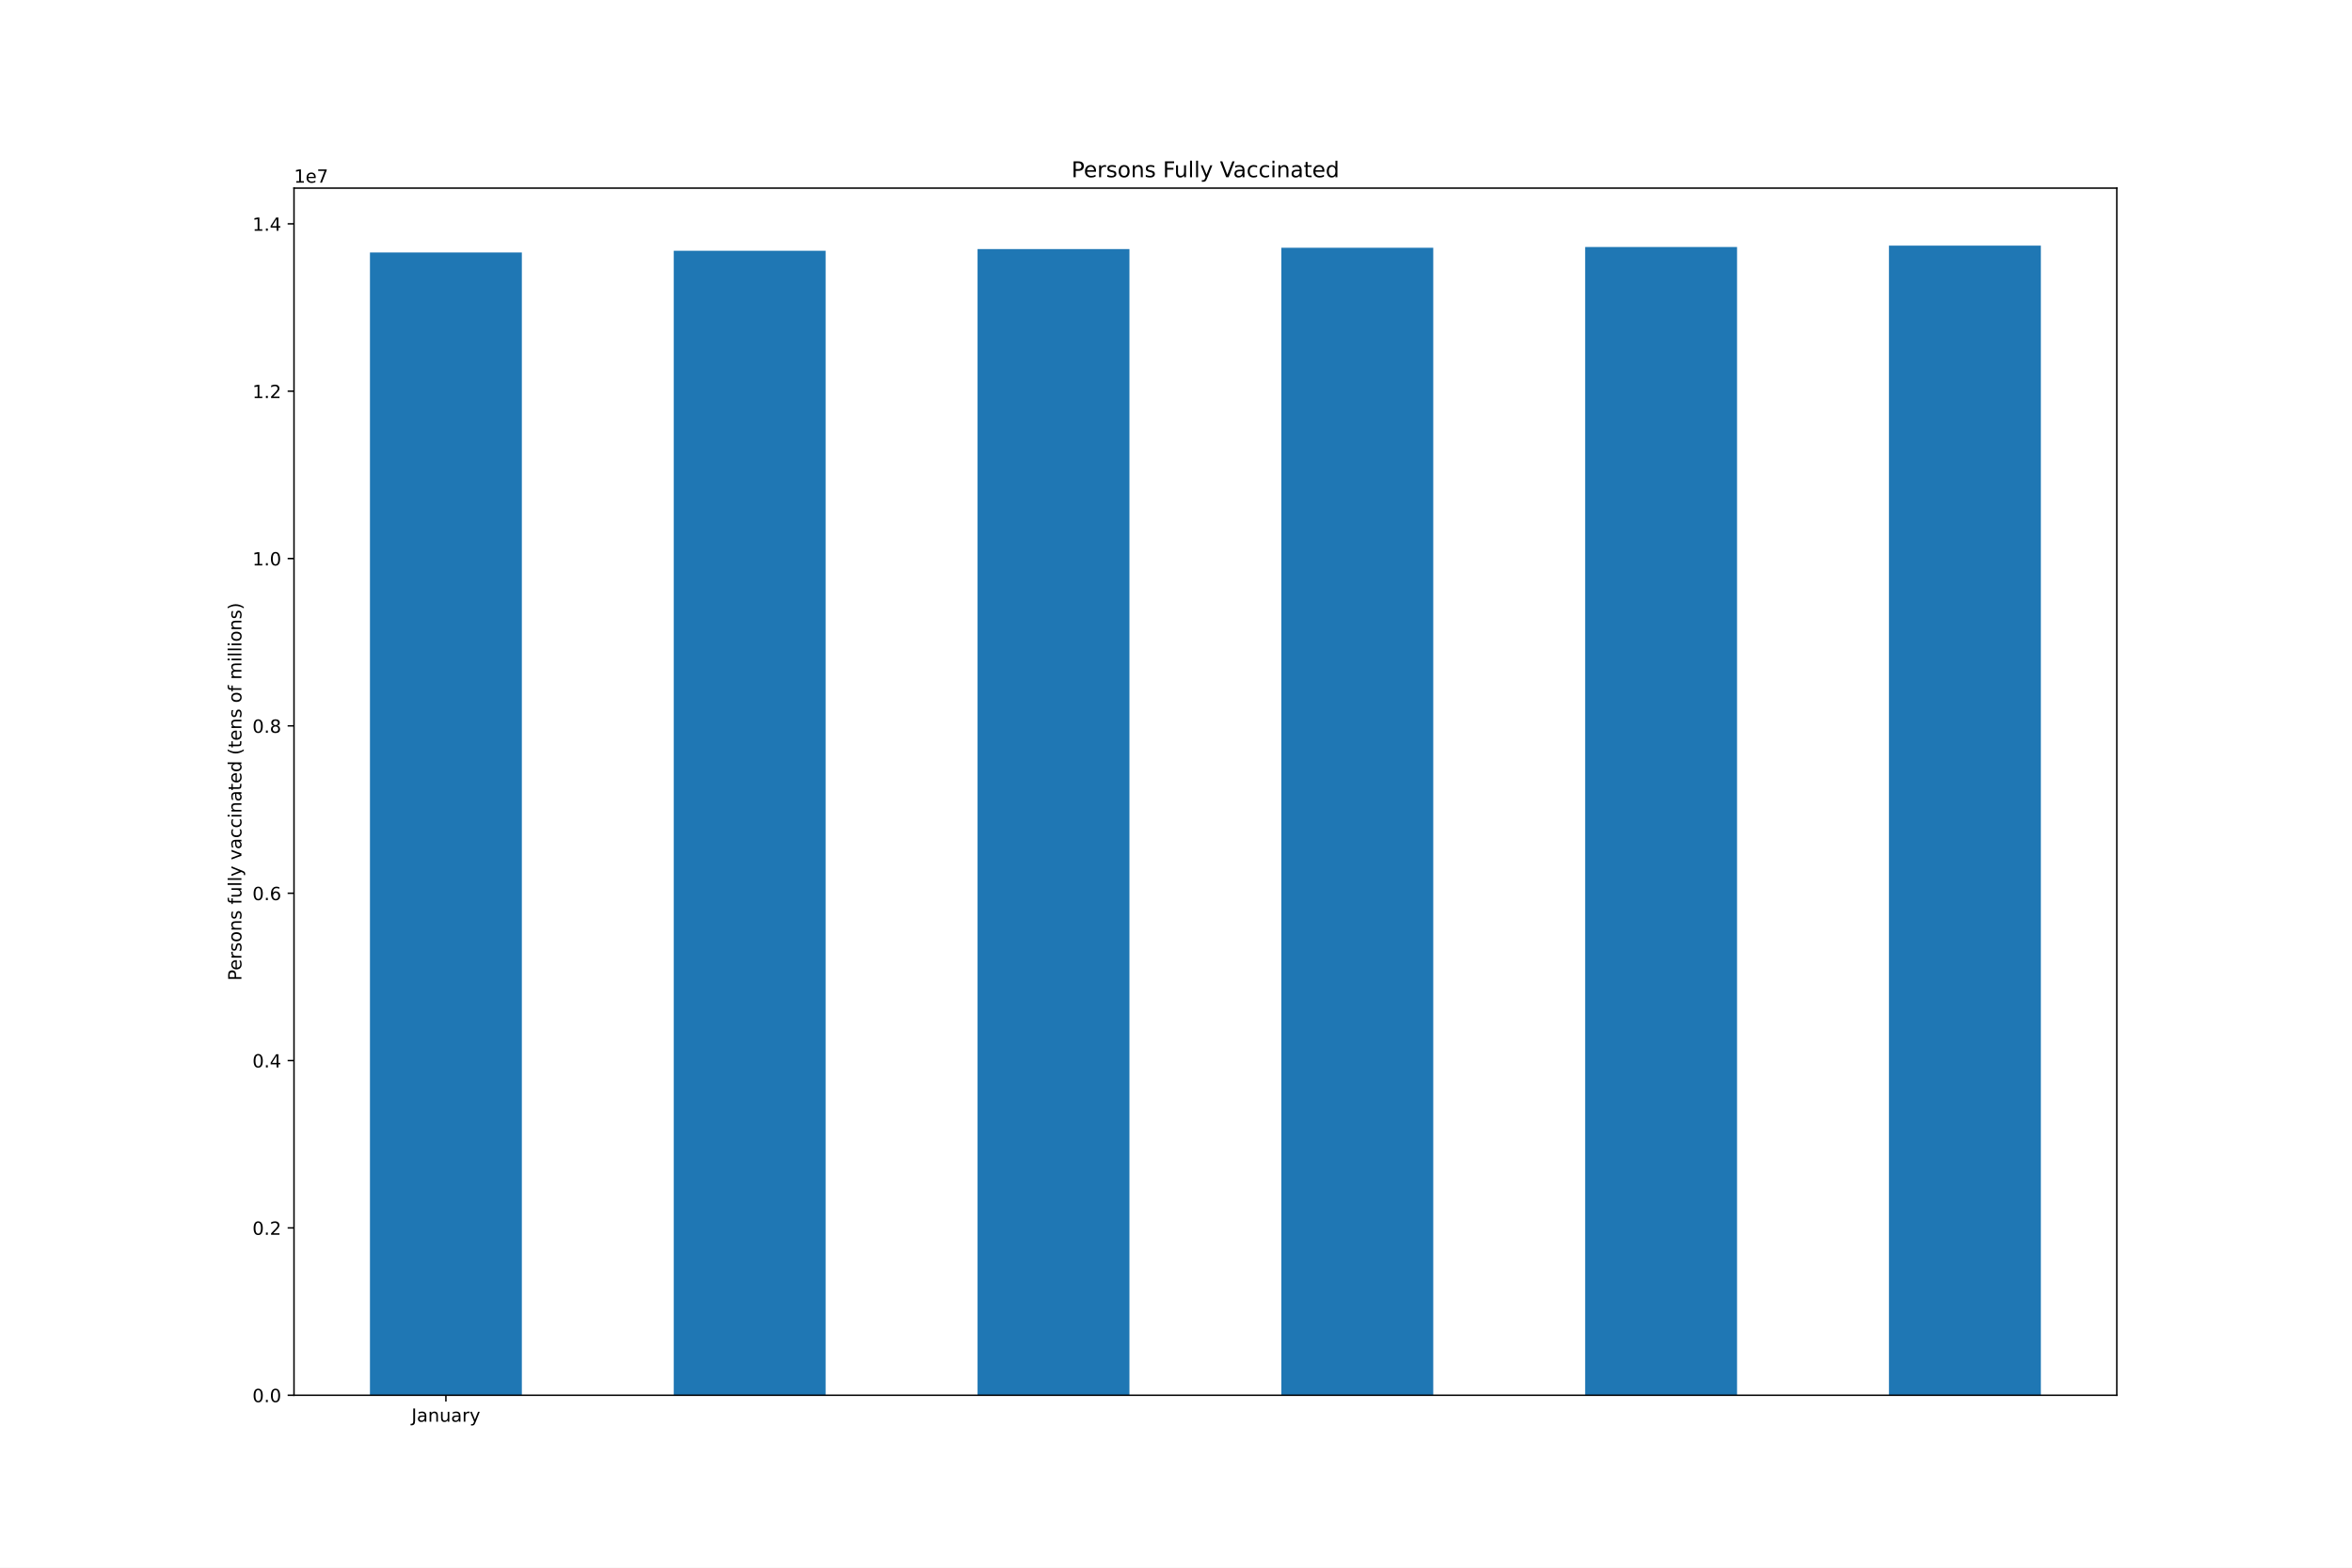
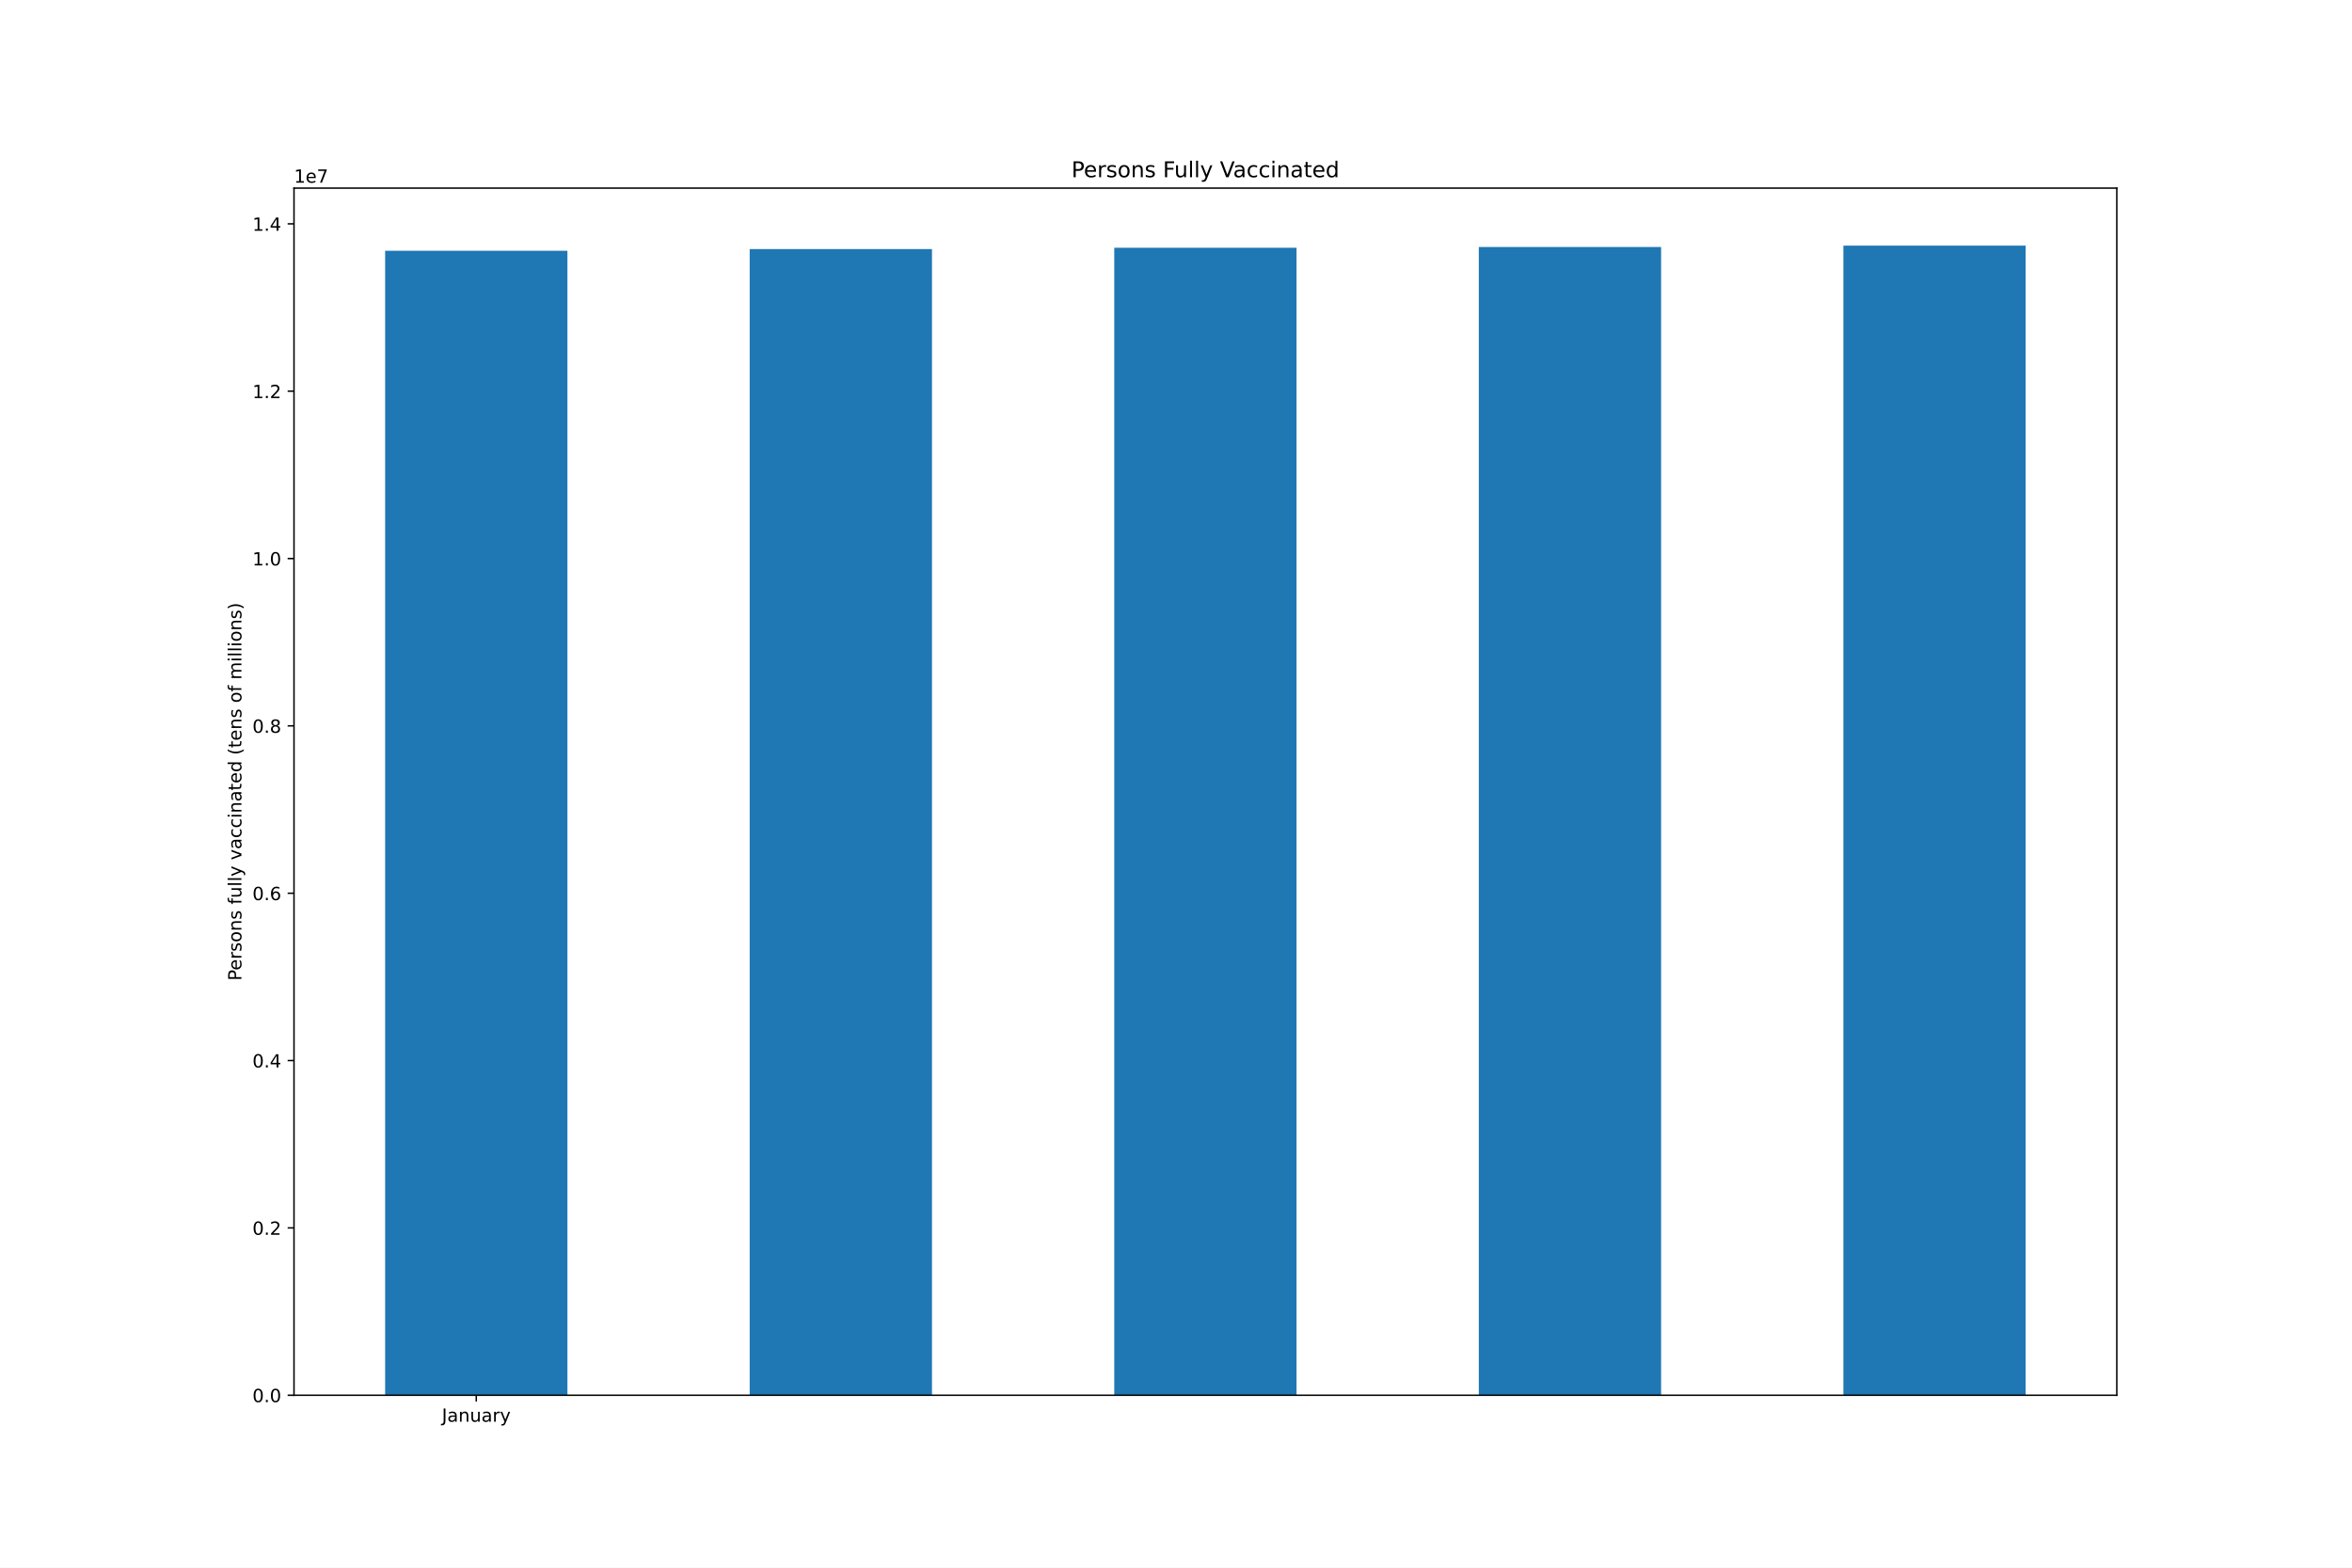
<svg xmlns="http://www.w3.org/2000/svg" xmlns:xlink="http://www.w3.org/1999/xlink" height="864pt" version="1.1" viewBox="0 0 1296 864" width="1296pt">
  <defs>
    <style type="text/css">*{stroke-linecap:butt;stroke-linejoin:round;}</style>
  </defs>
  <g id="figure_1">
    <g id="patch_1">
      <path d="M 0 864  L 1296 864  L 1296 0  L 0 0  z " style="fill:#ffffff;" />
    </g>
    <g id="axes_1">
      <g id="patch_2">
        <path d="M 162 768.96  L 1166.4 768.96  L 1166.4 103.68  L 162 103.68  z " style="fill:#ffffff;" />
      </g>
      <g id="patch_3">
-         <path clip-path="url(#p57aefb1a10)" d="M 203.85 768.96  L 287.55 768.96  L 287.55 139.124  L 203.85 139.124  z " style="fill:#1f77b4;" />
+         <path clip-path="url(#p8afeda1f28)" d="M 212.22 768.96  L 312.66 768.96  L 312.66 138.199  L 212.22 138.199  z " style="fill:#1f77b4;" />
      </g>
      <g id="patch_4">
-         <path clip-path="url(#p57aefb1a10)" d="M 371.25 768.96  L 454.95 768.96  L 454.95 138.199  L 371.25 138.199  z " style="fill:#1f77b4;" />
+         <path clip-path="url(#p8afeda1f28)" d="M 413.1 768.96  L 513.54 768.96  L 513.54 137.284  L 413.1 137.284  z " style="fill:#1f77b4;" />
      </g>
      <g id="patch_5">
-         <path clip-path="url(#p57aefb1a10)" d="M 538.65 768.96  L 622.35 768.96  L 622.35 137.284  L 538.65 137.284  z " style="fill:#1f77b4;" />
+         <path clip-path="url(#p8afeda1f28)" d="M 613.98 768.96  L 714.42 768.96  L 714.42 136.543  L 613.98 136.543  z " style="fill:#1f77b4;" />
      </g>
      <g id="patch_6">
-         <path clip-path="url(#p57aefb1a10)" d="M 706.05 768.96  L 789.75 768.96  L 789.75 136.543  L 706.05 136.543  z " style="fill:#1f77b4;" />
+         <path clip-path="url(#p8afeda1f28)" d="M 814.86 768.96  L 915.3 768.96  L 915.3 136.124  L 814.86 136.124  z " style="fill:#1f77b4;" />
      </g>
      <g id="patch_7">
-         <path clip-path="url(#p57aefb1a10)" d="M 873.45 768.96  L 957.15 768.96  L 957.15 136.124  L 873.45 136.124  z " style="fill:#1f77b4;" />
-       </g>
-       <g id="patch_8">
-         <path clip-path="url(#p57aefb1a10)" d="M 1040.85 768.96  L 1124.55 768.96  L 1124.55 135.36  L 1040.85 135.36  z " style="fill:#1f77b4;" />
+         <path clip-path="url(#p8afeda1f28)" d="M 1015.74 768.96  L 1116.18 768.96  L 1116.18 135.36  L 1015.74 135.36  z " style="fill:#1f77b4;" />
      </g>
      <g id="matplotlib.axis_1">
        <g id="xtick_1">
          <g id="line2d_1">
            <defs>
-               <path d="M 0 0  L 0 3.5  " id="m20fc64f6b2" style="stroke:#000000;stroke-width:0.8;" />
+               <path d="M 0 0  L 0 3.5  " id="me18cf579cb" style="stroke:#000000;stroke-width:0.8;" />
            </defs>
            <g>
-               <use style="stroke:#000000;stroke-width:0.8;" x="245.7" xlink:href="#m20fc64f6b2" y="768.96" />
+               <use style="stroke:#000000;stroke-width:0.8;" x="262.44" xlink:href="#me18cf579cb" y="768.96" />
            </g>
          </g>
          <g id="text_1">
-             <g transform="translate(226.7445 783.5584)scale(0.1 -0.1)">
+             <g transform="translate(243.4845 783.5584)scale(0.1 -0.1)">
              <defs>
                <path d="M 628 4666  L 1259 4666  L 1259 325  Q 1259 -519 939 -900  Q 619 -1281 -91 -1281  L -331 -1281  L -331 -750  L -134 -750  Q 284 -750 456 -515  Q 628 -281 628 325  L 628 4666  z " id="DejaVuSans-4a" transform="scale(0.015625)" />
                <path d="M 2194 1759  Q 1497 1759 1228 1600  Q 959 1441 959 1056  Q 959 750 1161 570  Q 1363 391 1709 391  Q 2188 391 2477 730  Q 2766 1069 2766 1631  L 2766 1759  L 2194 1759  z M 3341 1997  L 3341 0  L 2766 0  L 2766 531  Q 2569 213 2275 61  Q 1981 -91 1556 -91  Q 1019 -91 701 211  Q 384 513 384 1019  Q 384 1609 779 1909  Q 1175 2209 1959 2209  L 2766 2209  L 2766 2266  Q 2766 2663 2505 2880  Q 2244 3097 1772 3097  Q 1472 3097 1187 3025  Q 903 2953 641 2809  L 641 3341  Q 956 3463 1253 3523  Q 1550 3584 1831 3584  Q 2591 3584 2966 3190  Q 3341 2797 3341 1997  z " id="DejaVuSans-61" transform="scale(0.015625)" />
                <path d="M 3513 2113  L 3513 0  L 2938 0  L 2938 2094  Q 2938 2591 2744 2837  Q 2550 3084 2163 3084  Q 1697 3084 1428 2787  Q 1159 2491 1159 1978  L 1159 0  L 581 0  L 581 3500  L 1159 3500  L 1159 2956  Q 1366 3272 1645 3428  Q 1925 3584 2291 3584  Q 2894 3584 3203 3211  Q 3513 2838 3513 2113  z " id="DejaVuSans-6e" transform="scale(0.015625)" />
                <path d="M 544 1381  L 544 3500  L 1119 3500  L 1119 1403  Q 1119 906 1312 657  Q 1506 409 1894 409  Q 2359 409 2629 706  Q 2900 1003 2900 1516  L 2900 3500  L 3475 3500  L 3475 0  L 2900 0  L 2900 538  Q 2691 219 2414 64  Q 2138 -91 1772 -91  Q 1169 -91 856 284  Q 544 659 544 1381  z M 1991 3584  L 1991 3584  z " id="DejaVuSans-75" transform="scale(0.015625)" />
                <path d="M 2631 2963  Q 2534 3019 2420 3045  Q 2306 3072 2169 3072  Q 1681 3072 1420 2755  Q 1159 2438 1159 1844  L 1159 0  L 581 0  L 581 3500  L 1159 3500  L 1159 2956  Q 1341 3275 1631 3429  Q 1922 3584 2338 3584  Q 2397 3584 2469 3576  Q 2541 3569 2628 3553  L 2631 2963  z " id="DejaVuSans-72" transform="scale(0.015625)" />
                <path d="M 2059 -325  Q 1816 -950 1584 -1140  Q 1353 -1331 966 -1331  L 506 -1331  L 506 -850  L 844 -850  Q 1081 -850 1212 -737  Q 1344 -625 1503 -206  L 1606 56  L 191 3500  L 800 3500  L 1894 763  L 2988 3500  L 3597 3500  L 2059 -325  z " id="DejaVuSans-79" transform="scale(0.015625)" />
              </defs>
              <use xlink:href="#DejaVuSans-4a" />
              <use x="29.492" xlink:href="#DejaVuSans-61" />
              <use x="90.771" xlink:href="#DejaVuSans-6e" />
              <use x="154.15" xlink:href="#DejaVuSans-75" />
              <use x="217.529" xlink:href="#DejaVuSans-61" />
              <use x="278.809" xlink:href="#DejaVuSans-72" />
              <use x="319.922" xlink:href="#DejaVuSans-79" />
            </g>
          </g>
        </g>
      </g>
      <g id="matplotlib.axis_2">
        <g id="ytick_1">
          <g id="line2d_2">
            <defs>
-               <path d="M 0 0  L -3.5 0  " id="m20ce81e7cf" style="stroke:#000000;stroke-width:0.8;" />
+               <path d="M 0 0  L -3.5 0  " id="m8ecb7a61f3" style="stroke:#000000;stroke-width:0.8;" />
            </defs>
            <g>
-               <use style="stroke:#000000;stroke-width:0.8;" x="162" xlink:href="#m20ce81e7cf" y="768.96" />
+               <use style="stroke:#000000;stroke-width:0.8;" x="162" xlink:href="#m8ecb7a61f3" y="768.96" />
            </g>
          </g>
          <g id="text_2">
            <g transform="translate(139.0969 772.7592)scale(0.1 -0.1)">
              <defs>
                <path d="M 2034 4250  Q 1547 4250 1301 3770  Q 1056 3291 1056 2328  Q 1056 1369 1301 889  Q 1547 409 2034 409  Q 2525 409 2770 889  Q 3016 1369 3016 2328  Q 3016 3291 2770 3770  Q 2525 4250 2034 4250  z M 2034 4750  Q 2819 4750 3233 4129  Q 3647 3509 3647 2328  Q 3647 1150 3233 529  Q 2819 -91 2034 -91  Q 1250 -91 836 529  Q 422 1150 422 2328  Q 422 3509 836 4129  Q 1250 4750 2034 4750  z " id="DejaVuSans-30" transform="scale(0.015625)" />
                <path d="M 684 794  L 1344 794  L 1344 0  L 684 0  L 684 794  z " id="DejaVuSans-2e" transform="scale(0.015625)" />
              </defs>
              <use xlink:href="#DejaVuSans-30" />
              <use x="63.623" xlink:href="#DejaVuSans-2e" />
              <use x="95.41" xlink:href="#DejaVuSans-30" />
            </g>
          </g>
        </g>
        <g id="ytick_2">
          <g id="line2d_3">
            <g>
-               <use style="stroke:#000000;stroke-width:0.8;" x="162" xlink:href="#m20ce81e7cf" y="676.733" />
+               <use style="stroke:#000000;stroke-width:0.8;" x="162" xlink:href="#m8ecb7a61f3" y="676.733" />
            </g>
          </g>
          <g id="text_3">
            <g transform="translate(139.0969 680.5325)scale(0.1 -0.1)">
              <defs>
                <path d="M 1228 531  L 3431 531  L 3431 0  L 469 0  L 469 531  Q 828 903 1448 1529  Q 2069 2156 2228 2338  Q 2531 2678 2651 2914  Q 2772 3150 2772 3378  Q 2772 3750 2511 3984  Q 2250 4219 1831 4219  Q 1534 4219 1204 4116  Q 875 4013 500 3803  L 500 4441  Q 881 4594 1212 4672  Q 1544 4750 1819 4750  Q 2544 4750 2975 4387  Q 3406 4025 3406 3419  Q 3406 3131 3298 2873  Q 3191 2616 2906 2266  Q 2828 2175 2409 1742  Q 1991 1309 1228 531  z " id="DejaVuSans-32" transform="scale(0.015625)" />
              </defs>
              <use xlink:href="#DejaVuSans-30" />
              <use x="63.623" xlink:href="#DejaVuSans-2e" />
              <use x="95.41" xlink:href="#DejaVuSans-32" />
            </g>
          </g>
        </g>
        <g id="ytick_3">
          <g id="line2d_4">
            <g>
-               <use style="stroke:#000000;stroke-width:0.8;" x="162" xlink:href="#m20ce81e7cf" y="584.507" />
+               <use style="stroke:#000000;stroke-width:0.8;" x="162" xlink:href="#m8ecb7a61f3" y="584.507" />
            </g>
          </g>
          <g id="text_4">
            <g transform="translate(139.0969 588.3058)scale(0.1 -0.1)">
              <defs>
                <path d="M 2419 4116  L 825 1625  L 2419 1625  L 2419 4116  z M 2253 4666  L 3047 4666  L 3047 1625  L 3713 1625  L 3713 1100  L 3047 1100  L 3047 0  L 2419 0  L 2419 1100  L 313 1100  L 313 1709  L 2253 4666  z " id="DejaVuSans-34" transform="scale(0.015625)" />
              </defs>
              <use xlink:href="#DejaVuSans-30" />
              <use x="63.623" xlink:href="#DejaVuSans-2e" />
              <use x="95.41" xlink:href="#DejaVuSans-34" />
            </g>
          </g>
        </g>
        <g id="ytick_4">
          <g id="line2d_5">
            <g>
-               <use style="stroke:#000000;stroke-width:0.8;" x="162" xlink:href="#m20ce81e7cf" y="492.28" />
+               <use style="stroke:#000000;stroke-width:0.8;" x="162" xlink:href="#m8ecb7a61f3" y="492.28" />
            </g>
          </g>
          <g id="text_5">
            <g transform="translate(139.0969 496.0791)scale(0.1 -0.1)">
              <defs>
                <path d="M 2113 2584  Q 1688 2584 1439 2293  Q 1191 2003 1191 1497  Q 1191 994 1439 701  Q 1688 409 2113 409  Q 2538 409 2786 701  Q 3034 994 3034 1497  Q 3034 2003 2786 2293  Q 2538 2584 2113 2584  z M 3366 4563  L 3366 3988  Q 3128 4100 2886 4159  Q 2644 4219 2406 4219  Q 1781 4219 1451 3797  Q 1122 3375 1075 2522  Q 1259 2794 1537 2939  Q 1816 3084 2150 3084  Q 2853 3084 3261 2657  Q 3669 2231 3669 1497  Q 3669 778 3244 343  Q 2819 -91 2113 -91  Q 1303 -91 875 529  Q 447 1150 447 2328  Q 447 3434 972 4092  Q 1497 4750 2381 4750  Q 2619 4750 2861 4703  Q 3103 4656 3366 4563  z " id="DejaVuSans-36" transform="scale(0.015625)" />
              </defs>
              <use xlink:href="#DejaVuSans-30" />
              <use x="63.623" xlink:href="#DejaVuSans-2e" />
              <use x="95.41" xlink:href="#DejaVuSans-36" />
            </g>
          </g>
        </g>
        <g id="ytick_5">
          <g id="line2d_6">
            <g>
-               <use style="stroke:#000000;stroke-width:0.8;" x="162" xlink:href="#m20ce81e7cf" y="400.053" />
+               <use style="stroke:#000000;stroke-width:0.8;" x="162" xlink:href="#m8ecb7a61f3" y="400.053" />
            </g>
          </g>
          <g id="text_6">
            <g transform="translate(139.0969 403.8524)scale(0.1 -0.1)">
              <defs>
                <path d="M 2034 2216  Q 1584 2216 1326 1975  Q 1069 1734 1069 1313  Q 1069 891 1326 650  Q 1584 409 2034 409  Q 2484 409 2743 651  Q 3003 894 3003 1313  Q 3003 1734 2745 1975  Q 2488 2216 2034 2216  z M 1403 2484  Q 997 2584 770 2862  Q 544 3141 544 3541  Q 544 4100 942 4425  Q 1341 4750 2034 4750  Q 2731 4750 3128 4425  Q 3525 4100 3525 3541  Q 3525 3141 3298 2862  Q 3072 2584 2669 2484  Q 3125 2378 3379 2068  Q 3634 1759 3634 1313  Q 3634 634 3220 271  Q 2806 -91 2034 -91  Q 1263 -91 848 271  Q 434 634 434 1313  Q 434 1759 690 2068  Q 947 2378 1403 2484  z M 1172 3481  Q 1172 3119 1398 2916  Q 1625 2713 2034 2713  Q 2441 2713 2670 2916  Q 2900 3119 2900 3481  Q 2900 3844 2670 4047  Q 2441 4250 2034 4250  Q 1625 4250 1398 4047  Q 1172 3844 1172 3481  z " id="DejaVuSans-38" transform="scale(0.015625)" />
              </defs>
              <use xlink:href="#DejaVuSans-30" />
              <use x="63.623" xlink:href="#DejaVuSans-2e" />
              <use x="95.41" xlink:href="#DejaVuSans-38" />
            </g>
          </g>
        </g>
        <g id="ytick_6">
          <g id="line2d_7">
            <g>
-               <use style="stroke:#000000;stroke-width:0.8;" x="162" xlink:href="#m20ce81e7cf" y="307.826" />
+               <use style="stroke:#000000;stroke-width:0.8;" x="162" xlink:href="#m8ecb7a61f3" y="307.826" />
            </g>
          </g>
          <g id="text_7">
            <g transform="translate(139.0969 311.6257)scale(0.1 -0.1)">
              <defs>
                <path d="M 794 531  L 1825 531  L 1825 4091  L 703 3866  L 703 4441  L 1819 4666  L 2450 4666  L 2450 531  L 3481 531  L 3481 0  L 794 0  L 794 531  z " id="DejaVuSans-31" transform="scale(0.015625)" />
              </defs>
              <use xlink:href="#DejaVuSans-31" />
              <use x="63.623" xlink:href="#DejaVuSans-2e" />
              <use x="95.41" xlink:href="#DejaVuSans-30" />
            </g>
          </g>
        </g>
        <g id="ytick_7">
          <g id="line2d_8">
            <g>
-               <use style="stroke:#000000;stroke-width:0.8;" x="162" xlink:href="#m20ce81e7cf" y="215.6" />
+               <use style="stroke:#000000;stroke-width:0.8;" x="162" xlink:href="#m8ecb7a61f3" y="215.6" />
            </g>
          </g>
          <g id="text_8">
            <g transform="translate(139.0969 219.3989)scale(0.1 -0.1)">
              <use xlink:href="#DejaVuSans-31" />
              <use x="63.623" xlink:href="#DejaVuSans-2e" />
              <use x="95.41" xlink:href="#DejaVuSans-32" />
            </g>
          </g>
        </g>
        <g id="ytick_8">
          <g id="line2d_9">
            <g>
-               <use style="stroke:#000000;stroke-width:0.8;" x="162" xlink:href="#m20ce81e7cf" y="123.373" />
+               <use style="stroke:#000000;stroke-width:0.8;" x="162" xlink:href="#m8ecb7a61f3" y="123.373" />
            </g>
          </g>
          <g id="text_9">
            <g transform="translate(139.0969 127.1722)scale(0.1 -0.1)">
              <use xlink:href="#DejaVuSans-31" />
              <use x="63.623" xlink:href="#DejaVuSans-2e" />
              <use x="95.41" xlink:href="#DejaVuSans-34" />
            </g>
          </g>
        </g>
        <g id="text_10">
          <g transform="translate(133.0172 540.4802)rotate(-90)scale(0.1 -0.1)">
            <defs>
              <path d="M 1259 4147  L 1259 2394  L 2053 2394  Q 2494 2394 2734 2622  Q 2975 2850 2975 3272  Q 2975 3691 2734 3919  Q 2494 4147 2053 4147  L 1259 4147  z M 628 4666  L 2053 4666  Q 2838 4666 3239 4311  Q 3641 3956 3641 3272  Q 3641 2581 3239 2228  Q 2838 1875 2053 1875  L 1259 1875  L 1259 0  L 628 0  L 628 4666  z " id="DejaVuSans-50" transform="scale(0.015625)" />
              <path d="M 3597 1894  L 3597 1613  L 953 1613  Q 991 1019 1311 708  Q 1631 397 2203 397  Q 2534 397 2845 478  Q 3156 559 3463 722  L 3463 178  Q 3153 47 2828 -22  Q 2503 -91 2169 -91  Q 1331 -91 842 396  Q 353 884 353 1716  Q 353 2575 817 3079  Q 1281 3584 2069 3584  Q 2775 3584 3186 3129  Q 3597 2675 3597 1894  z M 3022 2063  Q 3016 2534 2758 2815  Q 2500 3097 2075 3097  Q 1594 3097 1305 2825  Q 1016 2553 972 2059  L 3022 2063  z " id="DejaVuSans-65" transform="scale(0.015625)" />
              <path d="M 2834 3397  L 2834 2853  Q 2591 2978 2328 3040  Q 2066 3103 1784 3103  Q 1356 3103 1142 2972  Q 928 2841 928 2578  Q 928 2378 1081 2264  Q 1234 2150 1697 2047  L 1894 2003  Q 2506 1872 2764 1633  Q 3022 1394 3022 966  Q 3022 478 2636 193  Q 2250 -91 1575 -91  Q 1294 -91 989 -36  Q 684 19 347 128  L 347 722  Q 666 556 975 473  Q 1284 391 1588 391  Q 1994 391 2212 530  Q 2431 669 2431 922  Q 2431 1156 2273 1281  Q 2116 1406 1581 1522  L 1381 1569  Q 847 1681 609 1914  Q 372 2147 372 2553  Q 372 3047 722 3315  Q 1072 3584 1716 3584  Q 2034 3584 2315 3537  Q 2597 3491 2834 3397  z " id="DejaVuSans-73" transform="scale(0.015625)" />
              <path d="M 1959 3097  Q 1497 3097 1228 2736  Q 959 2375 959 1747  Q 959 1119 1226 758  Q 1494 397 1959 397  Q 2419 397 2687 759  Q 2956 1122 2956 1747  Q 2956 2369 2687 2733  Q 2419 3097 1959 3097  z M 1959 3584  Q 2709 3584 3137 3096  Q 3566 2609 3566 1747  Q 3566 888 3137 398  Q 2709 -91 1959 -91  Q 1206 -91 779 398  Q 353 888 353 1747  Q 353 2609 779 3096  Q 1206 3584 1959 3584  z " id="DejaVuSans-6f" transform="scale(0.015625)" />
              <path id="DejaVuSans-20" transform="scale(0.015625)" />
              <path d="M 2375 4863  L 2375 4384  L 1825 4384  Q 1516 4384 1395 4259  Q 1275 4134 1275 3809  L 1275 3500  L 2222 3500  L 2222 3053  L 1275 3053  L 1275 0  L 697 0  L 697 3053  L 147 3053  L 147 3500  L 697 3500  L 697 3744  Q 697 4328 969 4595  Q 1241 4863 1831 4863  L 2375 4863  z " id="DejaVuSans-66" transform="scale(0.015625)" />
              <path d="M 603 4863  L 1178 4863  L 1178 0  L 603 0  L 603 4863  z " id="DejaVuSans-6c" transform="scale(0.015625)" />
              <path d="M 191 3500  L 800 3500  L 1894 563  L 2988 3500  L 3597 3500  L 2284 0  L 1503 0  L 191 3500  z " id="DejaVuSans-76" transform="scale(0.015625)" />
              <path d="M 3122 3366  L 3122 2828  Q 2878 2963 2633 3030  Q 2388 3097 2138 3097  Q 1578 3097 1268 2742  Q 959 2388 959 1747  Q 959 1106 1268 751  Q 1578 397 2138 397  Q 2388 397 2633 464  Q 2878 531 3122 666  L 3122 134  Q 2881 22 2623 -34  Q 2366 -91 2075 -91  Q 1284 -91 818 406  Q 353 903 353 1747  Q 353 2603 823 3093  Q 1294 3584 2113 3584  Q 2378 3584 2631 3529  Q 2884 3475 3122 3366  z " id="DejaVuSans-63" transform="scale(0.015625)" />
              <path d="M 603 3500  L 1178 3500  L 1178 0  L 603 0  L 603 3500  z M 603 4863  L 1178 4863  L 1178 4134  L 603 4134  L 603 4863  z " id="DejaVuSans-69" transform="scale(0.015625)" />
              <path d="M 1172 4494  L 1172 3500  L 2356 3500  L 2356 3053  L 1172 3053  L 1172 1153  Q 1172 725 1289 603  Q 1406 481 1766 481  L 2356 481  L 2356 0  L 1766 0  Q 1100 0 847 248  Q 594 497 594 1153  L 594 3053  L 172 3053  L 172 3500  L 594 3500  L 594 4494  L 1172 4494  z " id="DejaVuSans-74" transform="scale(0.015625)" />
              <path d="M 2906 2969  L 2906 4863  L 3481 4863  L 3481 0  L 2906 0  L 2906 525  Q 2725 213 2448 61  Q 2172 -91 1784 -91  Q 1150 -91 751 415  Q 353 922 353 1747  Q 353 2572 751 3078  Q 1150 3584 1784 3584  Q 2172 3584 2448 3432  Q 2725 3281 2906 2969  z M 947 1747  Q 947 1113 1208 752  Q 1469 391 1925 391  Q 2381 391 2643 752  Q 2906 1113 2906 1747  Q 2906 2381 2643 2742  Q 2381 3103 1925 3103  Q 1469 3103 1208 2742  Q 947 2381 947 1747  z " id="DejaVuSans-64" transform="scale(0.015625)" />
              <path d="M 1984 4856  Q 1566 4138 1362 3434  Q 1159 2731 1159 2009  Q 1159 1288 1364 580  Q 1569 -128 1984 -844  L 1484 -844  Q 1016 -109 783 600  Q 550 1309 550 2009  Q 550 2706 781 3412  Q 1013 4119 1484 4856  L 1984 4856  z " id="DejaVuSans-28" transform="scale(0.015625)" />
              <path d="M 3328 2828  Q 3544 3216 3844 3400  Q 4144 3584 4550 3584  Q 5097 3584 5394 3201  Q 5691 2819 5691 2113  L 5691 0  L 5113 0  L 5113 2094  Q 5113 2597 4934 2840  Q 4756 3084 4391 3084  Q 3944 3084 3684 2787  Q 3425 2491 3425 1978  L 3425 0  L 2847 0  L 2847 2094  Q 2847 2600 2669 2842  Q 2491 3084 2119 3084  Q 1678 3084 1418 2786  Q 1159 2488 1159 1978  L 1159 0  L 581 0  L 581 3500  L 1159 3500  L 1159 2956  Q 1356 3278 1631 3431  Q 1906 3584 2284 3584  Q 2666 3584 2933 3390  Q 3200 3197 3328 2828  z " id="DejaVuSans-6d" transform="scale(0.015625)" />
              <path d="M 513 4856  L 1013 4856  Q 1481 4119 1714 3412  Q 1947 2706 1947 2009  Q 1947 1309 1714 600  Q 1481 -109 1013 -844  L 513 -844  Q 928 -128 1133 580  Q 1338 1288 1338 2009  Q 1338 2731 1133 3434  Q 928 4138 513 4856  z " id="DejaVuSans-29" transform="scale(0.015625)" />
            </defs>
            <use xlink:href="#DejaVuSans-50" />
            <use x="56.678" xlink:href="#DejaVuSans-65" />
            <use x="118.201" xlink:href="#DejaVuSans-72" />
            <use x="159.314" xlink:href="#DejaVuSans-73" />
            <use x="211.414" xlink:href="#DejaVuSans-6f" />
            <use x="272.596" xlink:href="#DejaVuSans-6e" />
            <use x="335.975" xlink:href="#DejaVuSans-73" />
            <use x="388.074" xlink:href="#DejaVuSans-20" />
            <use x="419.861" xlink:href="#DejaVuSans-66" />
            <use x="455.066" xlink:href="#DejaVuSans-75" />
            <use x="518.445" xlink:href="#DejaVuSans-6c" />
            <use x="546.229" xlink:href="#DejaVuSans-6c" />
            <use x="574.012" xlink:href="#DejaVuSans-79" />
            <use x="633.191" xlink:href="#DejaVuSans-20" />
            <use x="664.979" xlink:href="#DejaVuSans-76" />
            <use x="724.158" xlink:href="#DejaVuSans-61" />
            <use x="785.438" xlink:href="#DejaVuSans-63" />
            <use x="840.418" xlink:href="#DejaVuSans-63" />
            <use x="895.398" xlink:href="#DejaVuSans-69" />
            <use x="923.182" xlink:href="#DejaVuSans-6e" />
            <use x="986.561" xlink:href="#DejaVuSans-61" />
            <use x="1047.84" xlink:href="#DejaVuSans-74" />
            <use x="1087.049" xlink:href="#DejaVuSans-65" />
            <use x="1148.572" xlink:href="#DejaVuSans-64" />
            <use x="1212.049" xlink:href="#DejaVuSans-20" />
            <use x="1243.836" xlink:href="#DejaVuSans-28" />
            <use x="1282.85" xlink:href="#DejaVuSans-74" />
            <use x="1322.059" xlink:href="#DejaVuSans-65" />
            <use x="1383.582" xlink:href="#DejaVuSans-6e" />
            <use x="1446.961" xlink:href="#DejaVuSans-73" />
            <use x="1499.061" xlink:href="#DejaVuSans-20" />
            <use x="1530.848" xlink:href="#DejaVuSans-6f" />
            <use x="1592.029" xlink:href="#DejaVuSans-66" />
            <use x="1627.234" xlink:href="#DejaVuSans-20" />
            <use x="1659.021" xlink:href="#DejaVuSans-6d" />
            <use x="1756.434" xlink:href="#DejaVuSans-69" />
            <use x="1784.217" xlink:href="#DejaVuSans-6c" />
            <use x="1812" xlink:href="#DejaVuSans-6c" />
            <use x="1839.783" xlink:href="#DejaVuSans-69" />
            <use x="1867.566" xlink:href="#DejaVuSans-6f" />
            <use x="1928.748" xlink:href="#DejaVuSans-6e" />
            <use x="1992.127" xlink:href="#DejaVuSans-73" />
            <use x="2044.227" xlink:href="#DejaVuSans-29" />
          </g>
        </g>
        <g id="text_11">
          <g transform="translate(162 100.68)scale(0.1 -0.1)">
            <defs>
              <path d="M 525 4666  L 3525 4666  L 3525 4397  L 1831 0  L 1172 0  L 2766 4134  L 525 4134  L 525 4666  z " id="DejaVuSans-37" transform="scale(0.015625)" />
            </defs>
            <use xlink:href="#DejaVuSans-31" />
            <use x="63.623" xlink:href="#DejaVuSans-65" />
            <use x="125.146" xlink:href="#DejaVuSans-37" />
          </g>
        </g>
      </g>
+       <g id="patch_8">
+         <path d="M 162 768.96  L 162 103.68  " style="fill:none;stroke:#000000;stroke-linecap:square;stroke-linejoin:miter;stroke-width:0.8;" />
+       </g>
      <g id="patch_9">
-         <path d="M 162 768.96  L 162 103.68  " style="fill:none;stroke:#000000;stroke-linecap:square;stroke-linejoin:miter;stroke-width:0.8;" />
+         <path d="M 1166.4 768.96  L 1166.4 103.68  " style="fill:none;stroke:#000000;stroke-linecap:square;stroke-linejoin:miter;stroke-width:0.8;" />
      </g>
      <g id="patch_10">
-         <path d="M 1166.4 768.96  L 1166.4 103.68  " style="fill:none;stroke:#000000;stroke-linecap:square;stroke-linejoin:miter;stroke-width:0.8;" />
+         <path d="M 162 768.96  L 1166.4 768.96  " style="fill:none;stroke:#000000;stroke-linecap:square;stroke-linejoin:miter;stroke-width:0.8;" />
      </g>
      <g id="patch_11">
-         <path d="M 162 768.96  L 1166.4 768.96  " style="fill:none;stroke:#000000;stroke-linecap:square;stroke-linejoin:miter;stroke-width:0.8;" />
-       </g>
-       <g id="patch_12">
        <path d="M 162 103.68  L 1166.4 103.68  " style="fill:none;stroke:#000000;stroke-linecap:square;stroke-linejoin:miter;stroke-width:0.8;" />
      </g>
      <g id="text_12">
        <g transform="translate(590.3803 97.68)scale(0.12 -0.12)">
          <defs>
            <path d="M 628 4666  L 3309 4666  L 3309 4134  L 1259 4134  L 1259 2759  L 3109 2759  L 3109 2228  L 1259 2228  L 1259 0  L 628 0  L 628 4666  z " id="DejaVuSans-46" transform="scale(0.015625)" />
            <path d="M 1831 0  L 50 4666  L 709 4666  L 2188 738  L 3669 4666  L 4325 4666  L 2547 0  L 1831 0  z " id="DejaVuSans-56" transform="scale(0.015625)" />
          </defs>
          <use xlink:href="#DejaVuSans-50" />
          <use x="56.678" xlink:href="#DejaVuSans-65" />
          <use x="118.201" xlink:href="#DejaVuSans-72" />
          <use x="159.314" xlink:href="#DejaVuSans-73" />
          <use x="211.414" xlink:href="#DejaVuSans-6f" />
          <use x="272.596" xlink:href="#DejaVuSans-6e" />
          <use x="335.975" xlink:href="#DejaVuSans-73" />
          <use x="388.074" xlink:href="#DejaVuSans-20" />
          <use x="419.861" xlink:href="#DejaVuSans-46" />
          <use x="471.881" xlink:href="#DejaVuSans-75" />
          <use x="535.26" xlink:href="#DejaVuSans-6c" />
          <use x="563.043" xlink:href="#DejaVuSans-6c" />
          <use x="590.826" xlink:href="#DejaVuSans-79" />
          <use x="650.006" xlink:href="#DejaVuSans-20" />
          <use x="681.793" xlink:href="#DejaVuSans-56" />
          <use x="742.451" xlink:href="#DejaVuSans-61" />
          <use x="803.73" xlink:href="#DejaVuSans-63" />
          <use x="858.711" xlink:href="#DejaVuSans-63" />
          <use x="913.691" xlink:href="#DejaVuSans-69" />
          <use x="941.475" xlink:href="#DejaVuSans-6e" />
          <use x="1004.854" xlink:href="#DejaVuSans-61" />
          <use x="1066.133" xlink:href="#DejaVuSans-74" />
          <use x="1105.342" xlink:href="#DejaVuSans-65" />
          <use x="1166.865" xlink:href="#DejaVuSans-64" />
        </g>
      </g>
    </g>
  </g>
  <defs>
-     <clipPath id="p57aefb1a10">
+     <clipPath id="p8afeda1f28">
      <rect height="665.28" width="1004.4" x="162" y="103.68" />
    </clipPath>
  </defs>
</svg>
